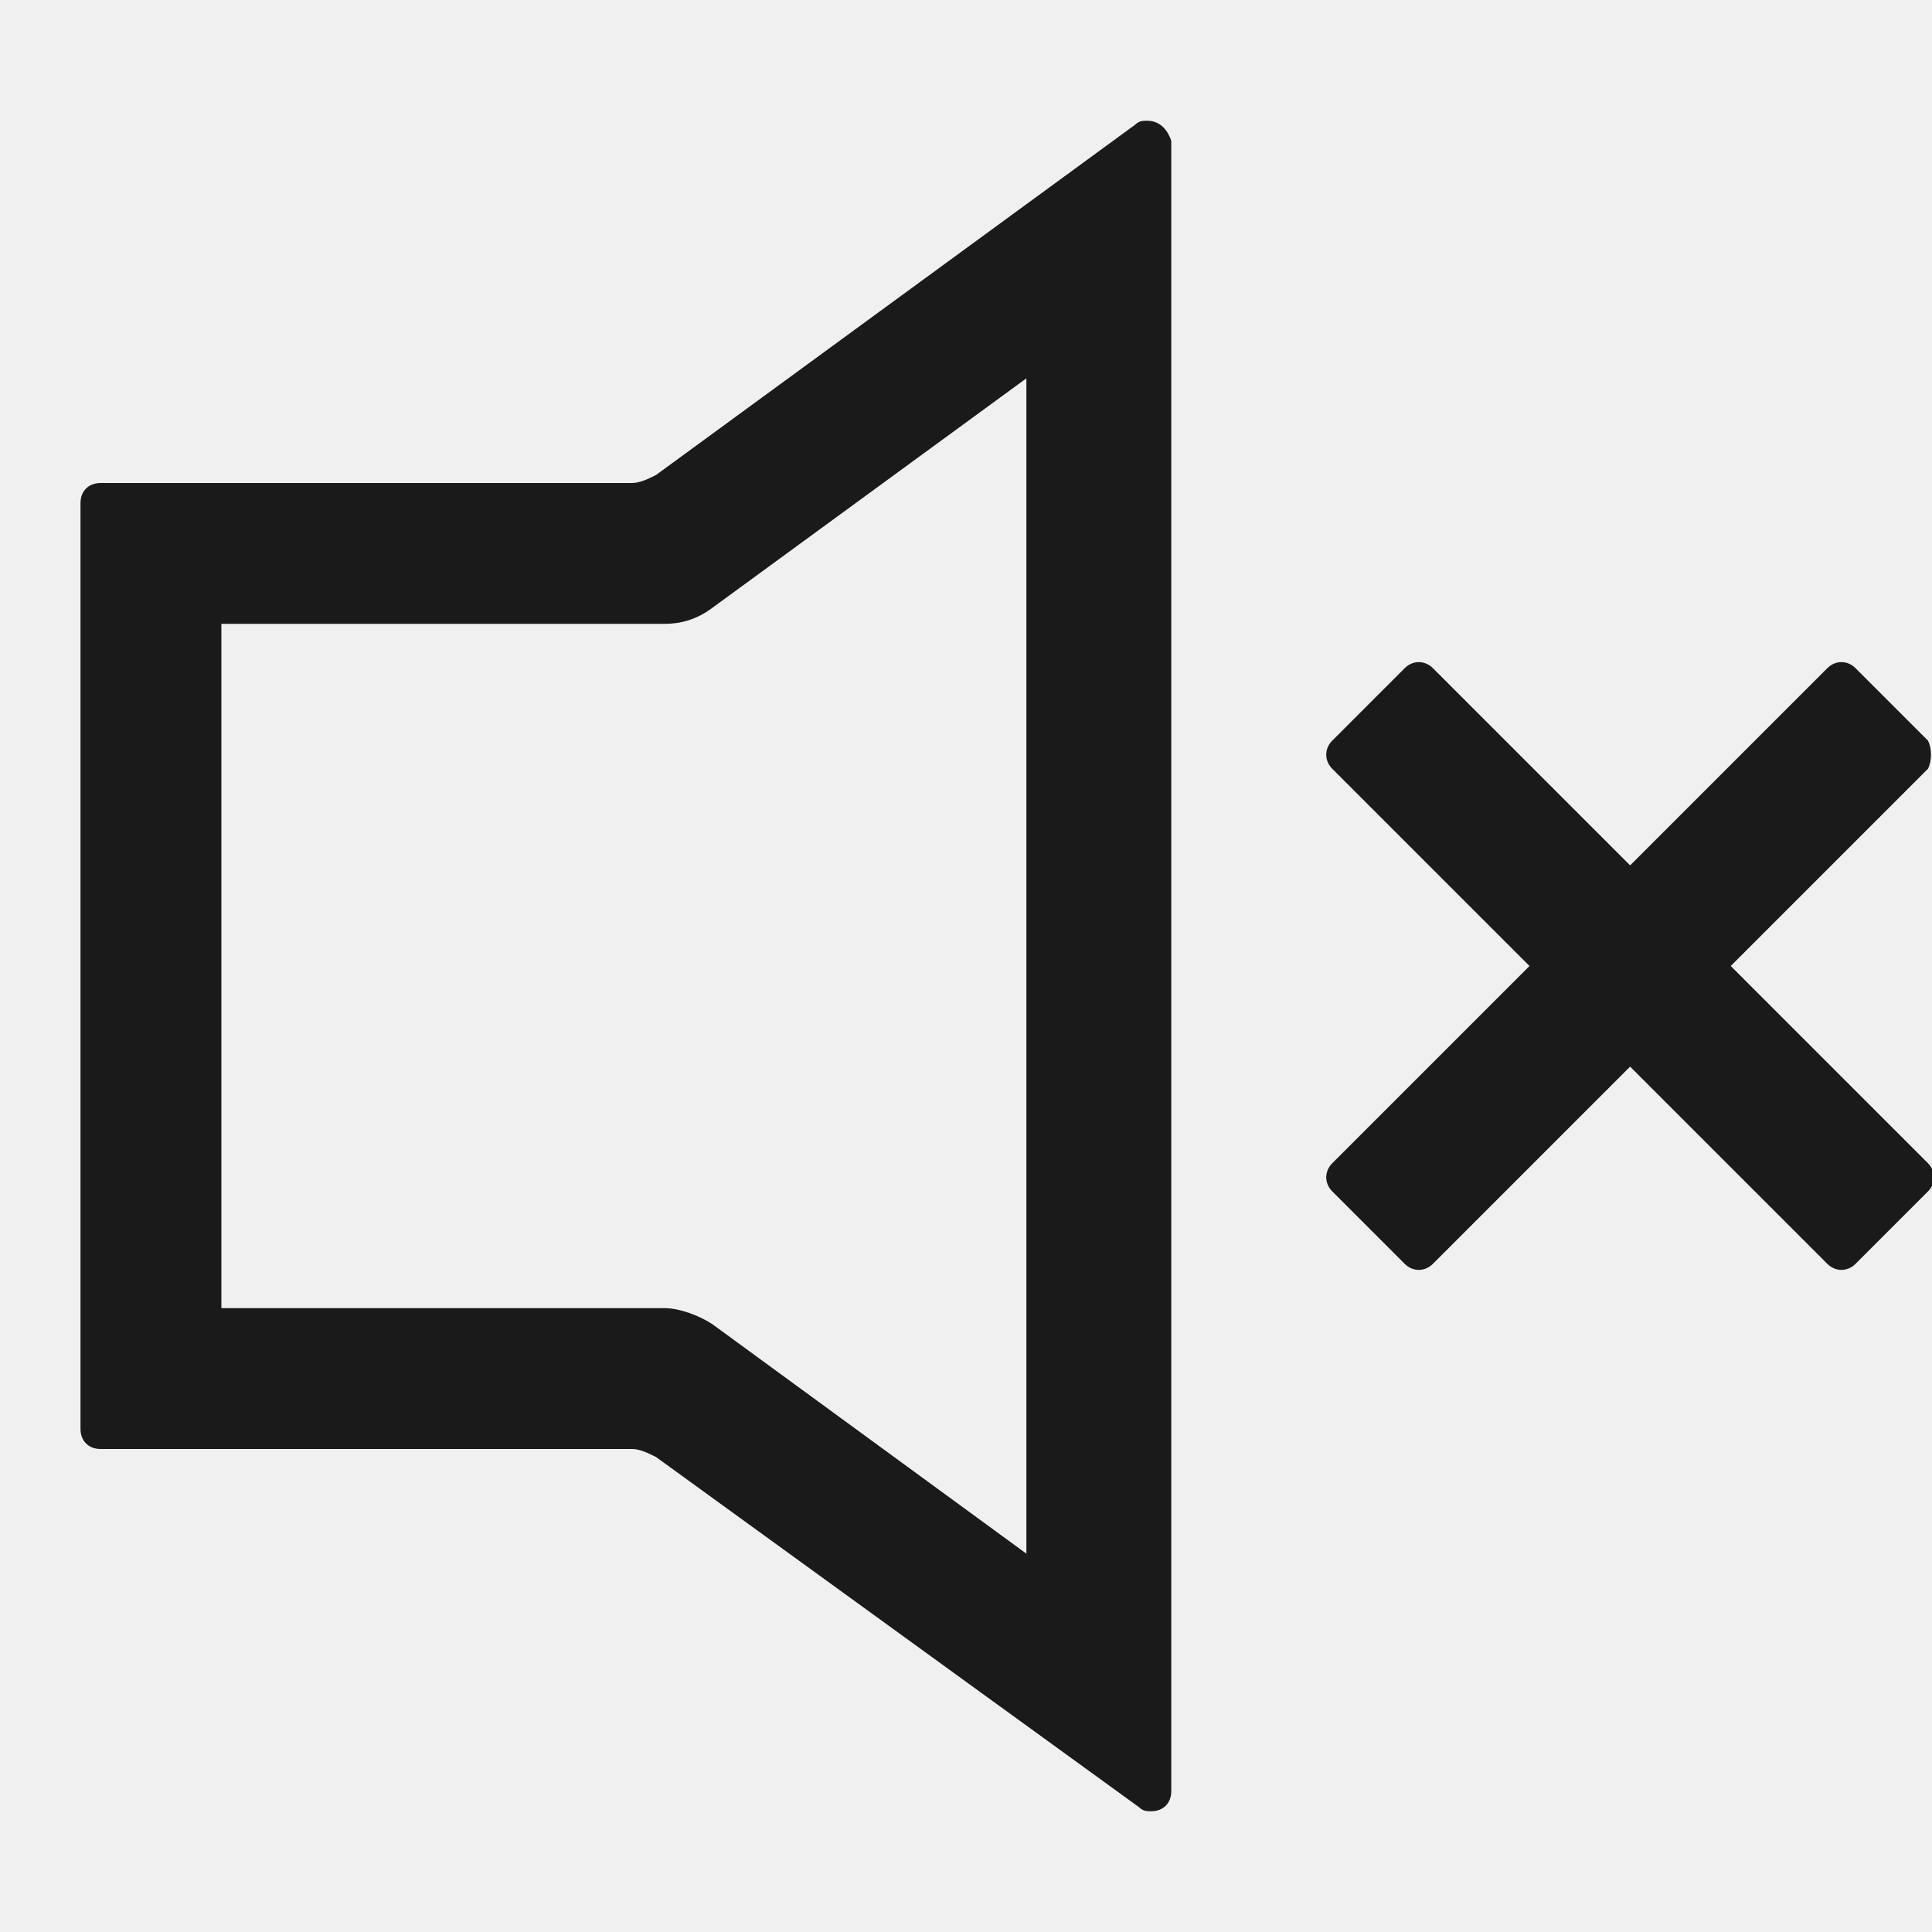
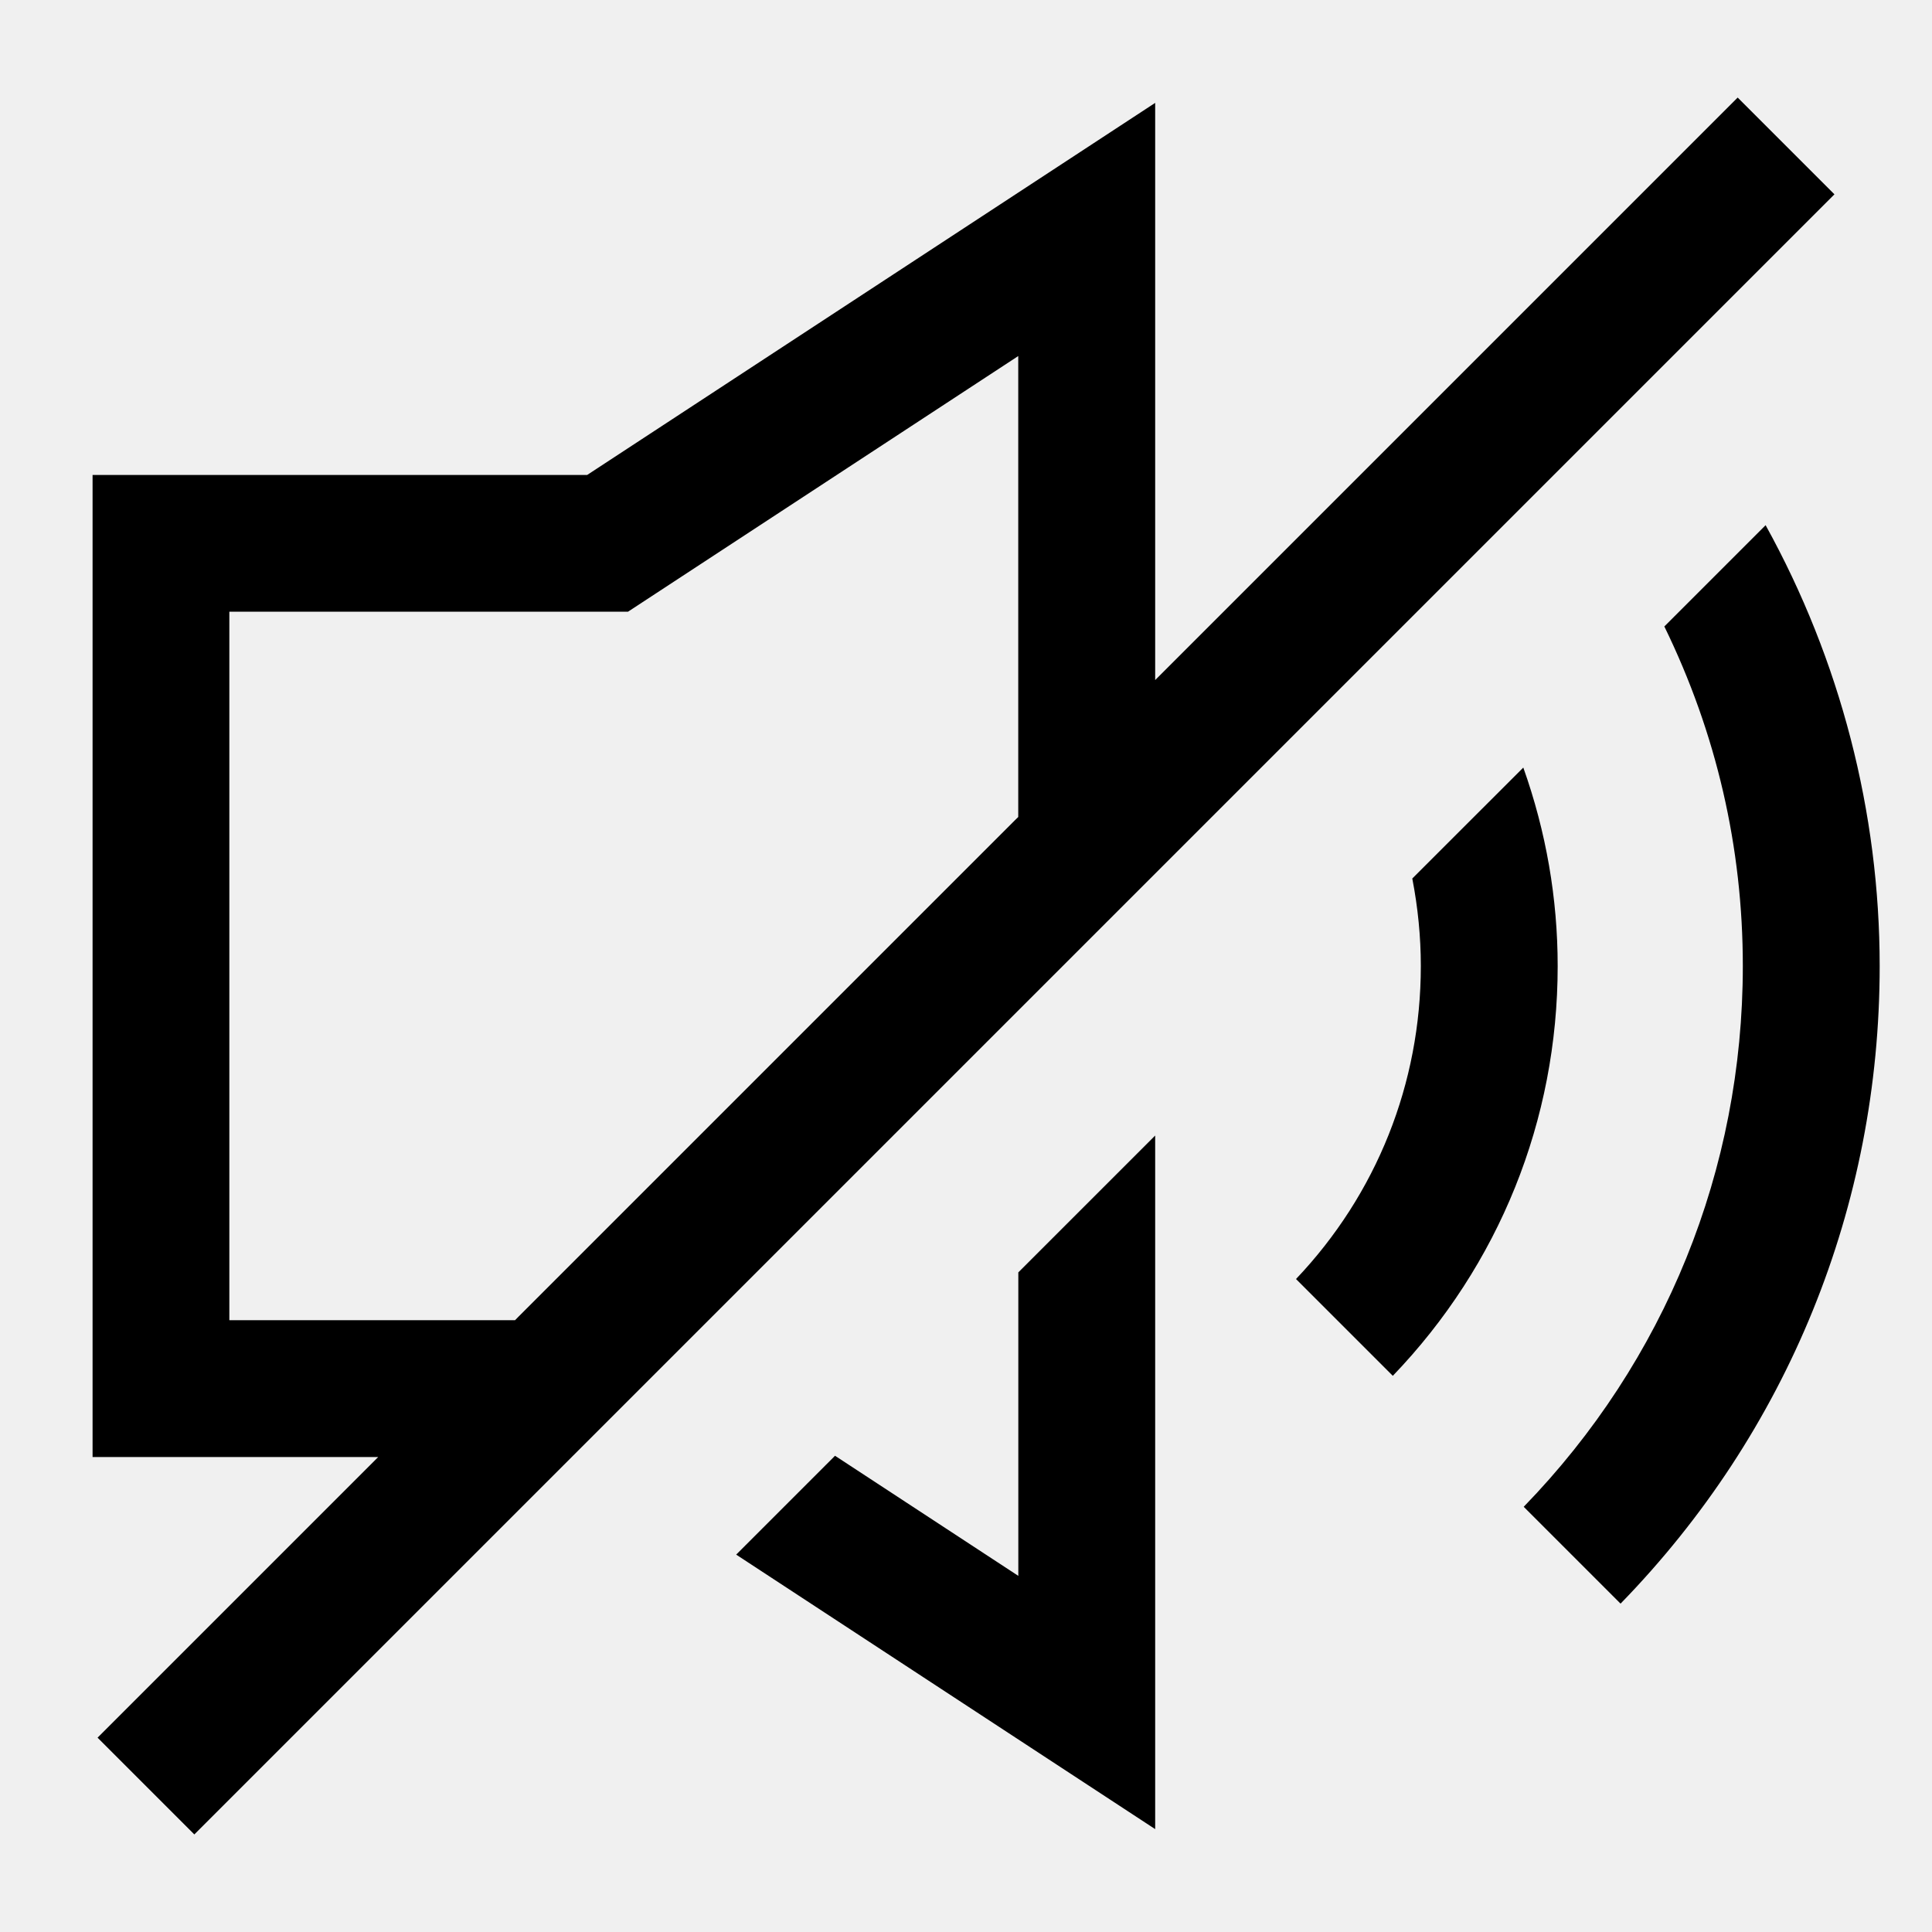
- <svg xmlns="http://www.w3.org/2000/svg" width="24" height="24" fill="none">
-   <g clip-path="url(#id-5a)" fill="#1A1A1A">
-     <path d="M12.75 4.7v14.6l-3.9-2.85c-.15-.1-.4-.2-.6-.2h-5.5v-8.5h5.5c.2 0 .4-.05.6-.2l3.9-2.85Zm1.5-3.2c-.05 0-.1 0-.15.05L8.15 5.9c-.1.05-.2.1-.3.1h-6.6C1.1 6 1 6.1 1 6.25v11.5c0 .15.1.25.25.25h6.6c.1 0 .2.05.3.1l6 4.35c.05.05.1.05.15.05.15 0 .25-.1.25-.25V1.75c-.05-.15-.15-.25-.3-.25Zm9.7 7.7-.9-.9c-.1-.1-.25-.1-.35 0l-2.45 2.45L17.8 8.3c-.1-.1-.25-.1-.35 0l-.9.9c-.1.1-.1.25 0 .35L19 12l-2.45 2.45c-.1.1-.1.25 0 .35l.9.9c.1.1.25.1.35 0l2.45-2.45 2.45 2.45c.1.1.25.1.35 0l.9-.9c.1-.1.1-.25 0-.35L21.5 12l2.45-2.45c.05-.1.05-.25 0-.35Z" />
-   </g>
-   <defs>
-     <clipPath id="id-5a">
-       <path fill="#fff" d="M0 0h24v24H0z" />
-     </clipPath>
-   </defs>
+ <svg xmlns="http://www.w3.org/2000/svg" width="24" height="24" viewBox="0 0 24 24" fill="none">
+   <path d="m1.212 21.586 3.486-3.486H1.15V5.9h6.144l7.056-4.622v7.17l7.236-7.236 1.202 1.202L2.414 22.788l-1.202-1.202.001.001Zm1.638-5.186h3.548l.043-.044 6.164-6.164.044-.043V4.423l-4.848 3.176h-4.952v8.8Zm6.295 2.912 1.228-1.228 2.277 1.492v-3.77l1.7-1.7v8.616l-5.205-3.41Zm9.784-.595c1.756-1.81 2.721-4.189 2.721-6.717 0-1.474-.328-2.892-.975-4.218l1.258-1.258c.927 1.677 1.417 3.565 1.417 5.477 0 2.981-1.142 5.787-3.219 7.92l-1.202-1.202Zm-2.829-2.829c1.001-1.054 1.55-2.429 1.55-3.888 0-.36-.036-.726-.106-1.087l1.379-1.378c.283.796.427 1.624.427 2.466 0 1.913-.727 3.715-2.048 5.09l-1.202-1.202.001-.001Z" fill="#000" />
</svg>
